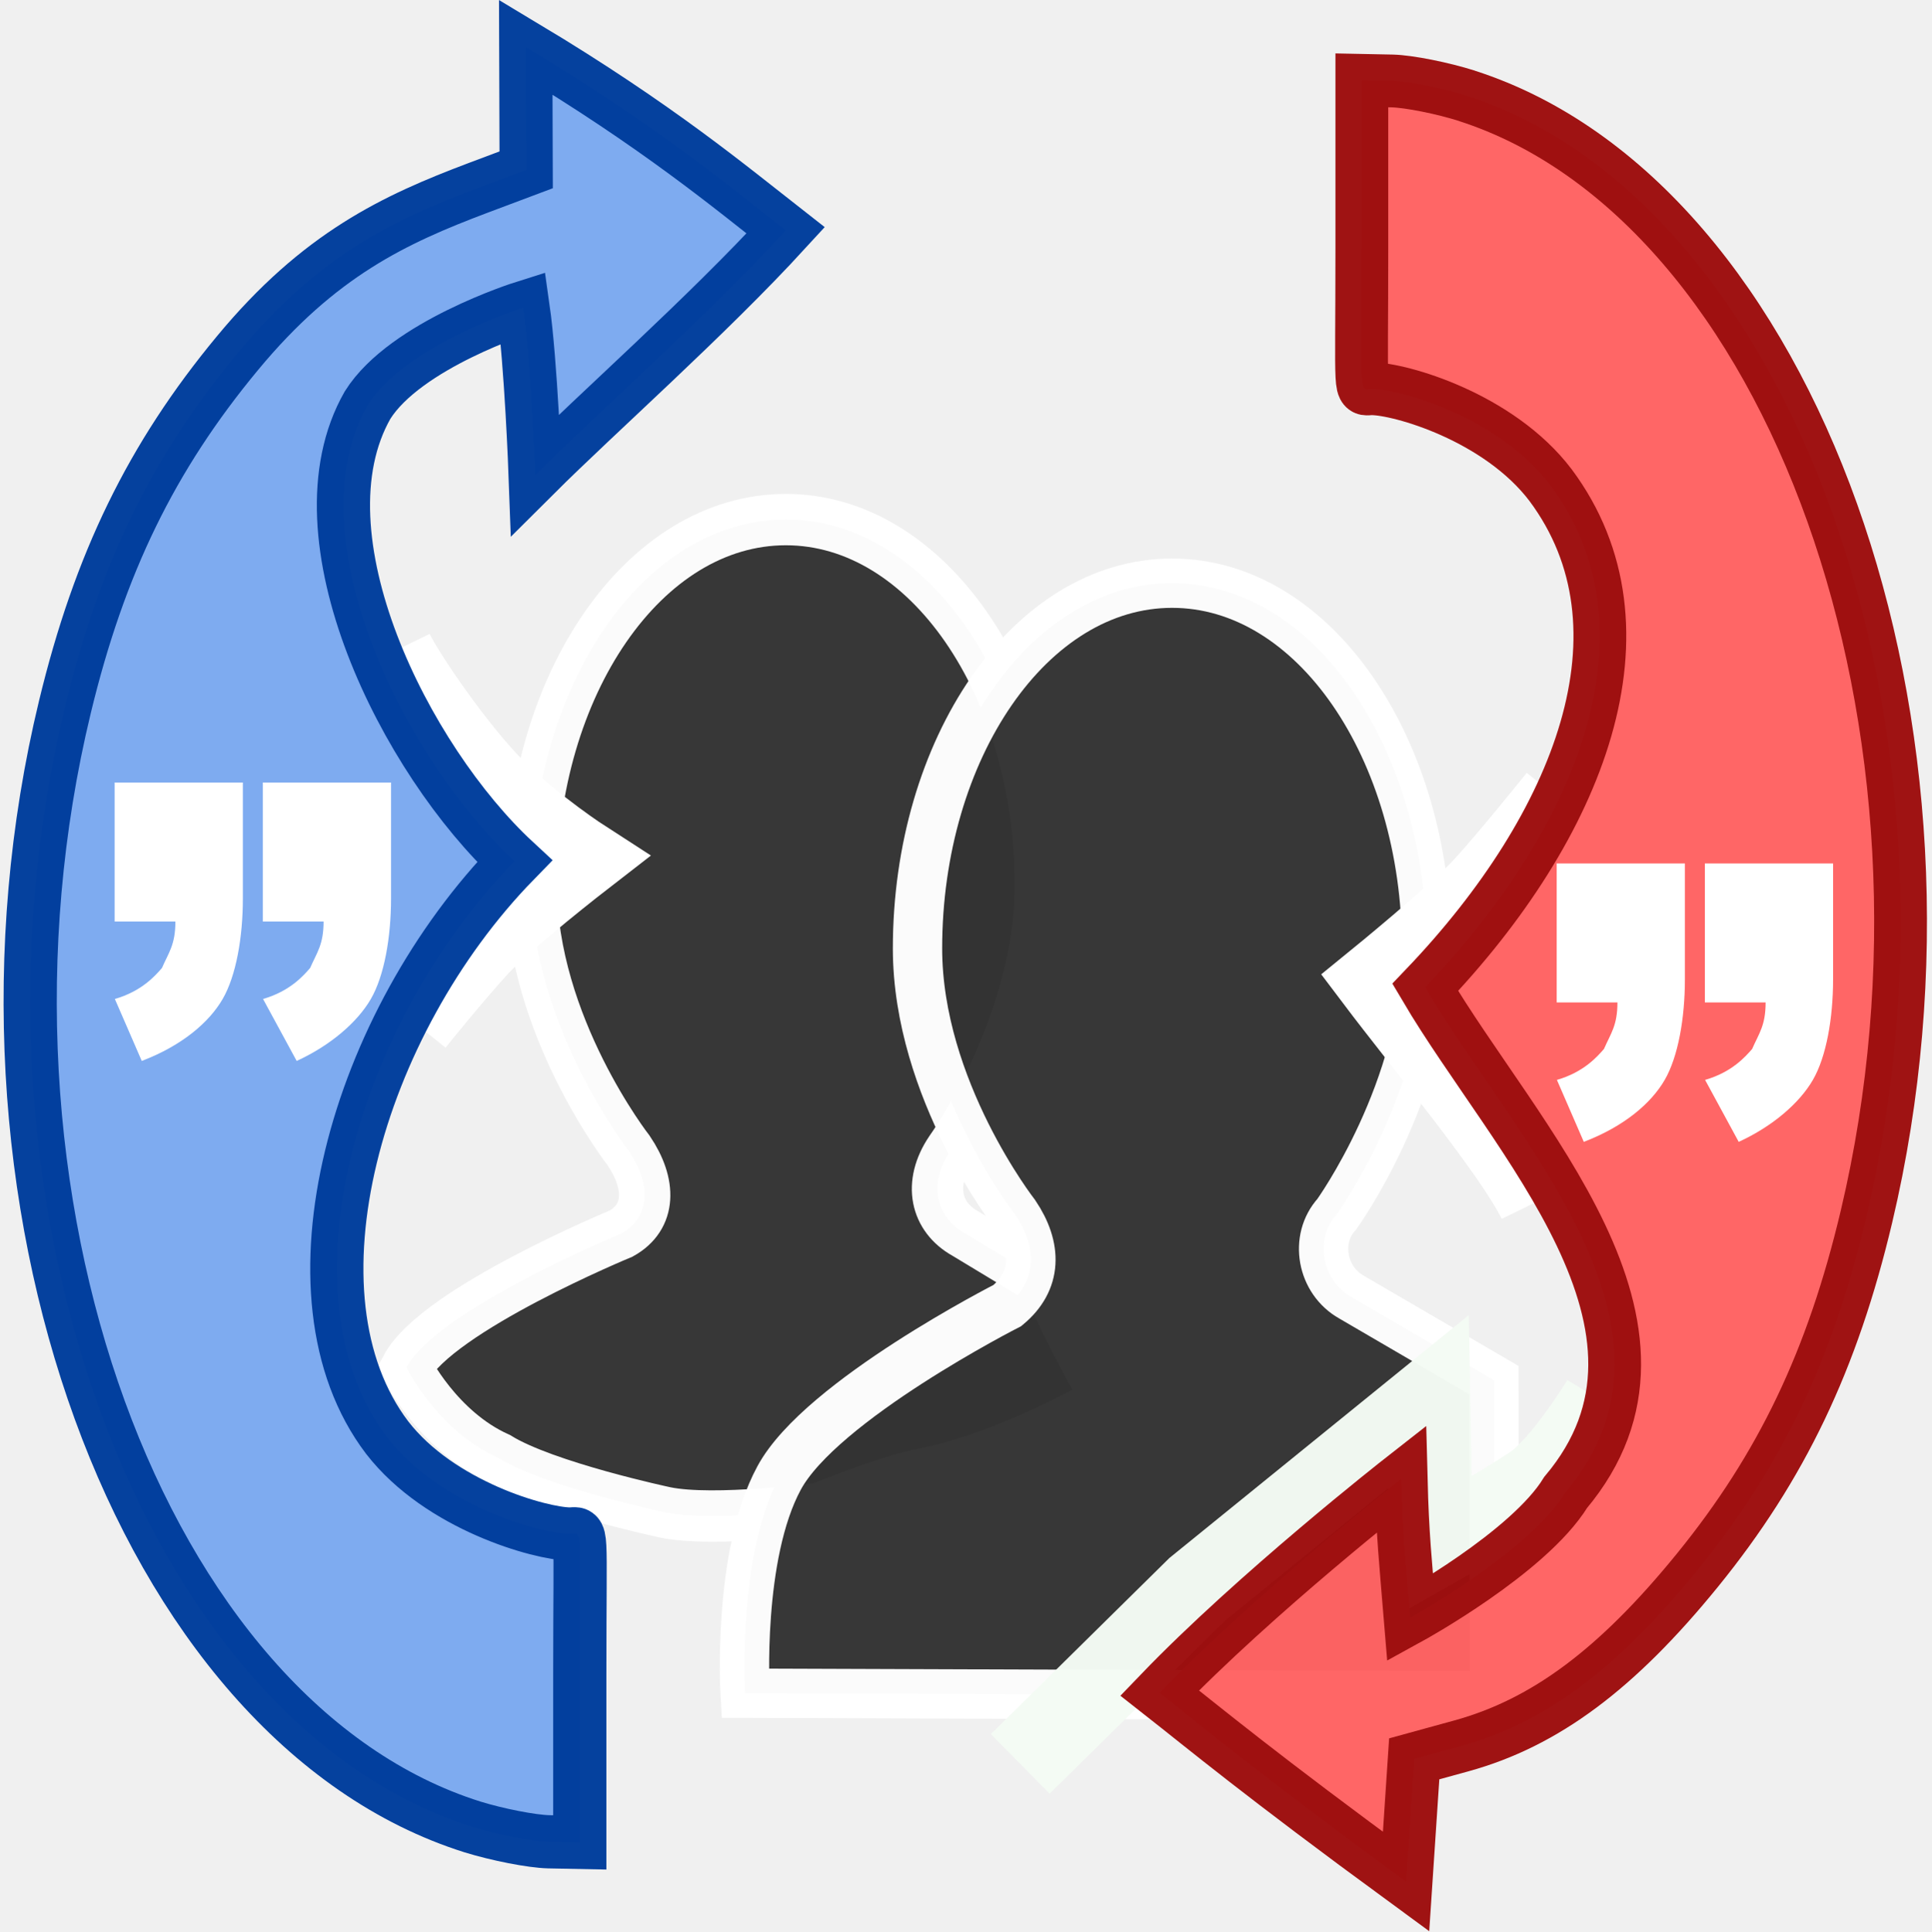
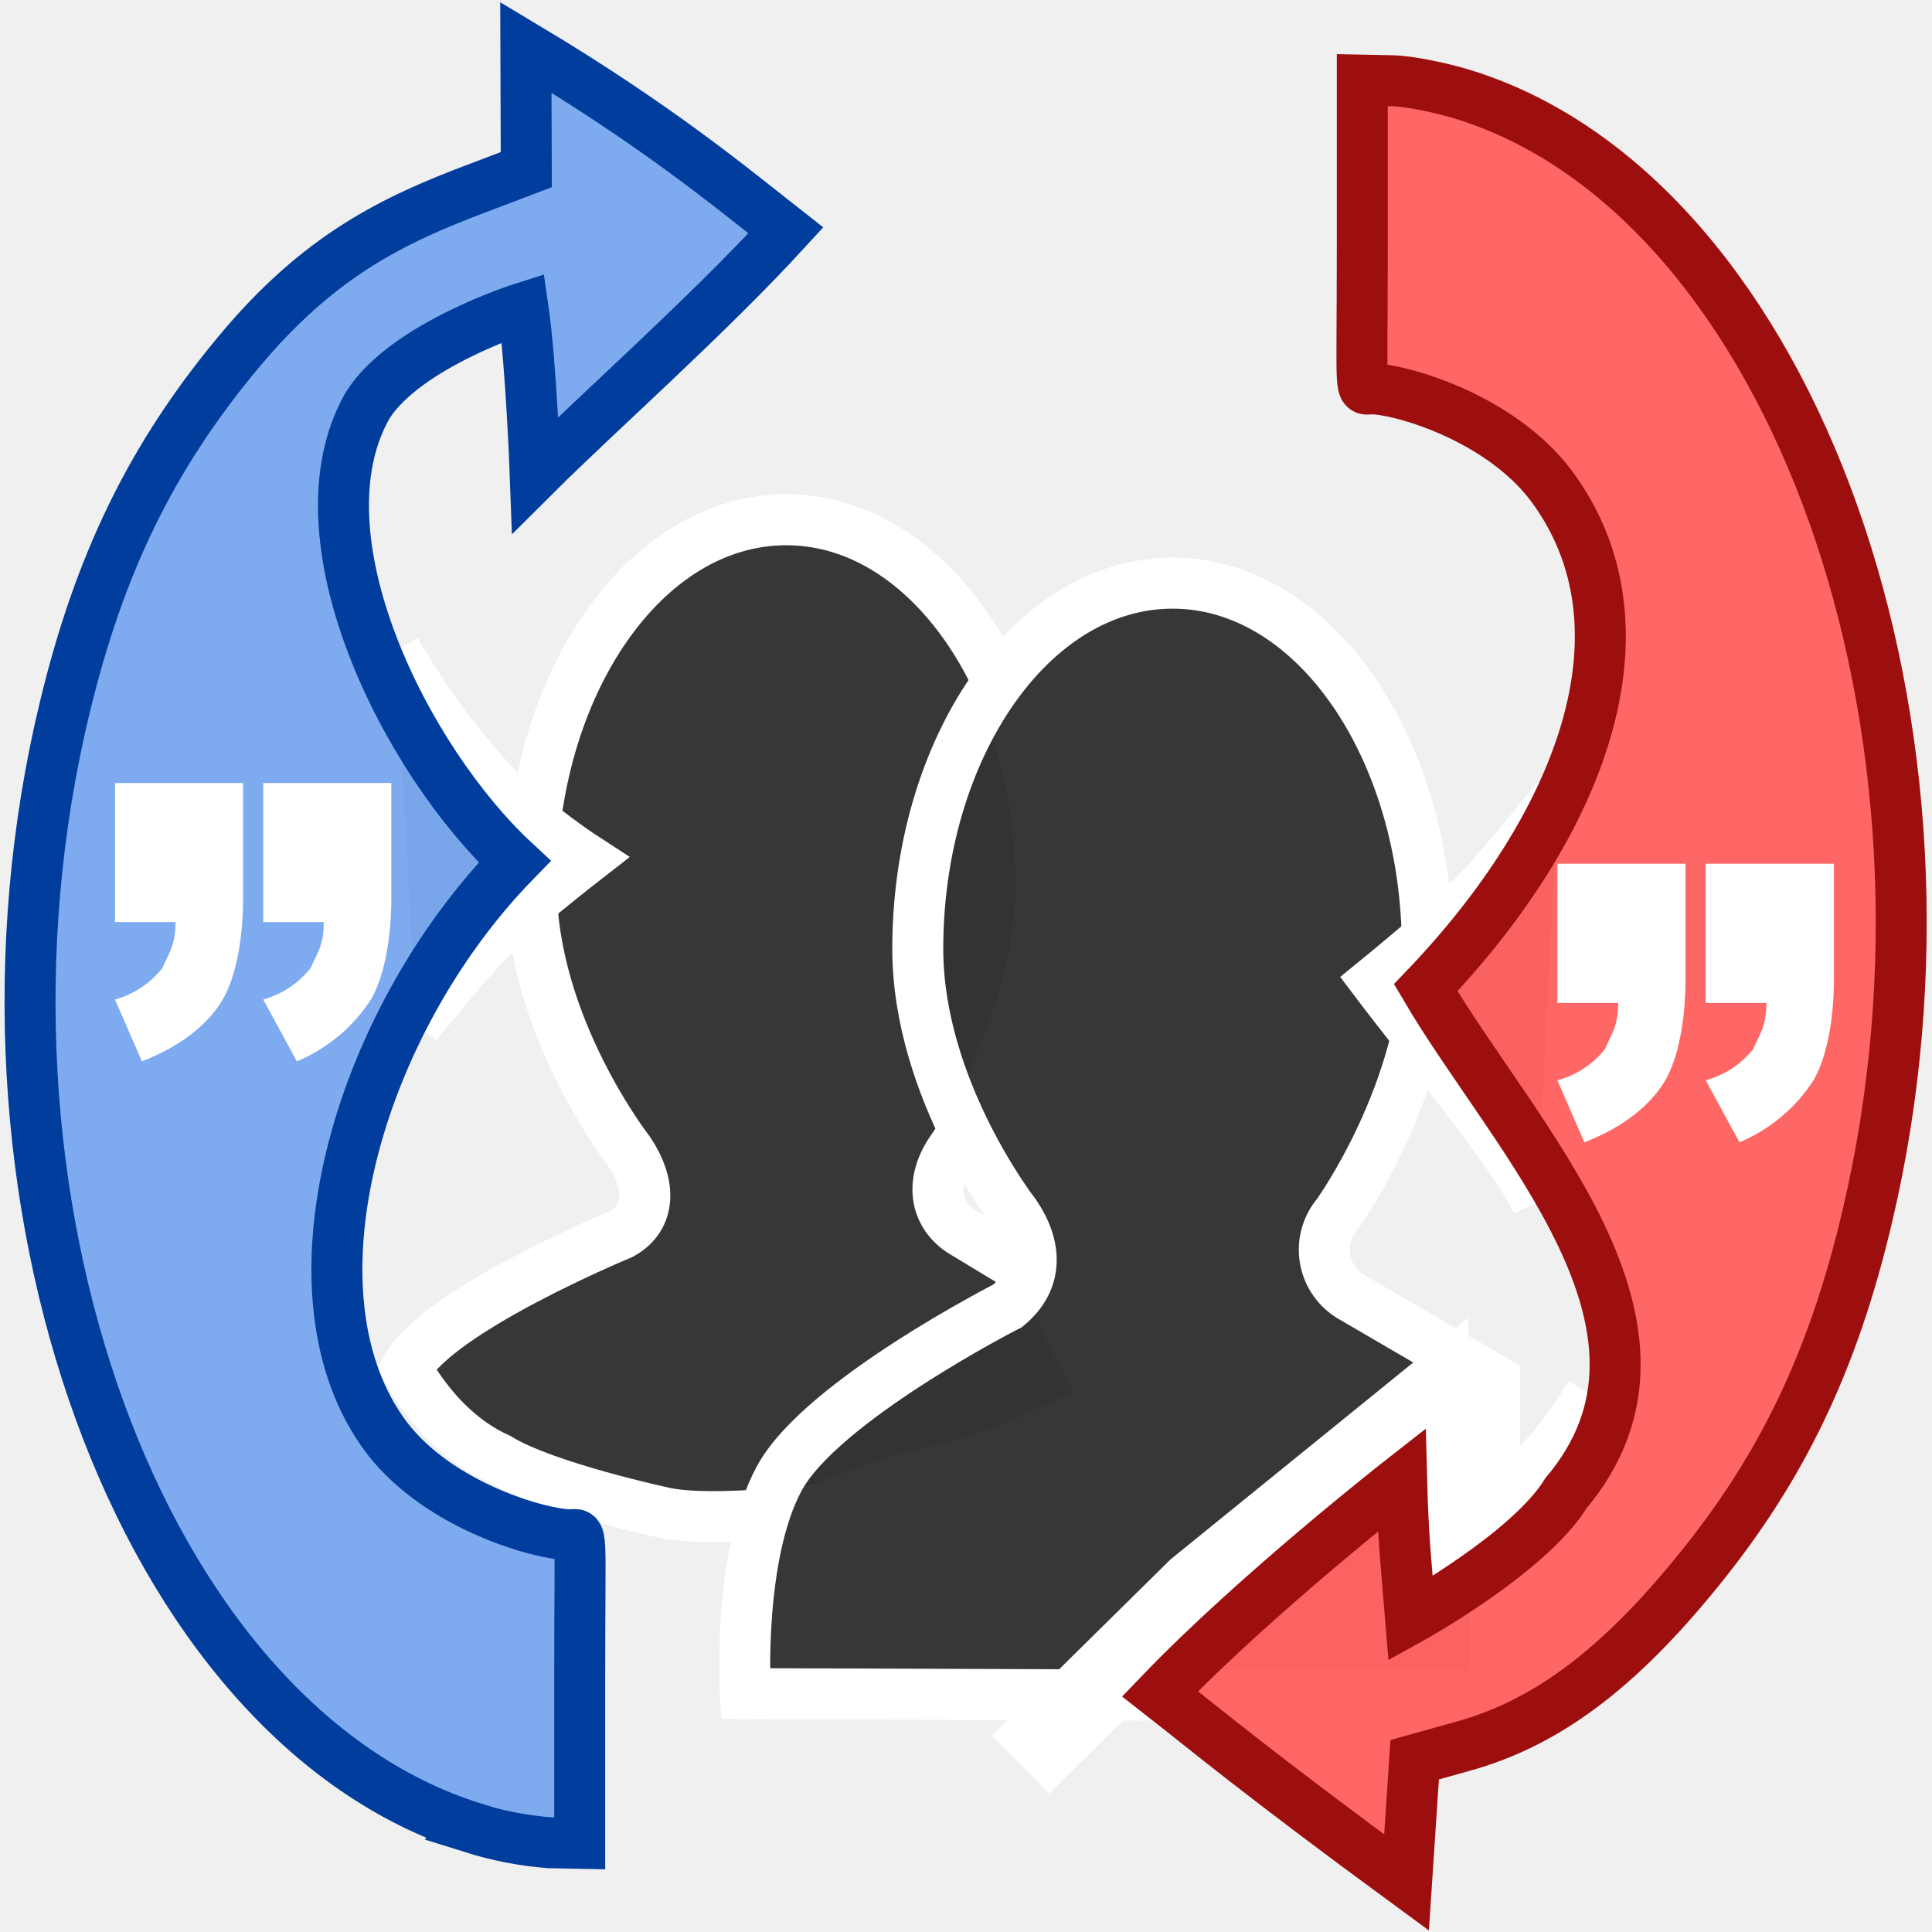
- <svg xmlns="http://www.w3.org/2000/svg" width="9.475mm" height="9.475mm" viewBox="0 0 9.475 9.475" version="1.1" id="svg8">
-   <defs id="defs2" />
-   <g id="layer1" transform="translate(-116.1915,-134.5488)">
-     <path style="overflow:visible;fill:#333333;fill-opacity:0.98;stroke:#ffffff;stroke-width:0.252;stroke-miterlimit:4;stroke-dasharray:none;stroke-opacity:0.98" d="m 120.219,141.948 c 0,0 -0.522,0.071 -0.764,0.021 0,0 -0.589,-0.125 -0.82,-0.268 -0.297,-0.133 -0.45,-0.443 -0.45,-0.443 0.153,-0.285 1.054,-0.657 1.054,-0.657 0.147,-0.082 0.147,-0.244 0.037,-0.407 0,0 -0.478,-0.611 -0.478,-1.304 0,-0.978 0.551,-1.792 1.249,-1.792 0.698,0 1.249,0.815 1.249,1.792 0,0.693 -0.441,1.304 -0.441,1.304 -0.11,0.163 -0.073,0.326 0.073,0.407 l 0.404,0.244 c 0.11,0.244 0.22,0.448 0.294,0.57 0,0 -0.475,0.282 -0.907,0.365 -0.178,0.035 -0.501,0.167 -0.501,0.167 z" id="path7820-5-8" />
-     <path style="overflow:visible;fill:#333333;fill-opacity:0.98;stroke:#ffffff;stroke-width:0.242;stroke-miterlimit:4;stroke-dasharray:none;stroke-opacity:0.98" d="m 123.521,141.32 -0.698,-0.407 c -0.147,-0.082 -0.184,-0.285 -0.073,-0.407 0,0 0.441,-0.611 0.441,-1.304 0,-0.978 -0.551,-1.792 -1.249,-1.792 -0.698,0 -1.249,0.815 -1.249,1.792 0,0.692 0.478,1.304 0.478,1.304 0.11,0.163 0.11,0.326 -0.037,0.448 0,0 -0.915,0.466 -1.12,0.846 -0.206,0.38 -0.167,1.056 -0.167,1.056 l 3.676,0.013 z" id="path7142-7-2" />
-     <path style="fill:none;fill-rule:evenodd;stroke:#ffffff;stroke-width:0.37;stroke-linecap:butt;stroke-linejoin:miter;stroke-miterlimit:4;stroke-dasharray:none;stroke-opacity:1" d="m 118.233,139.573 c 0,0 0.183,-0.228 0.315,-0.372 0.132,-0.143 0.517,-0.441 0.517,-0.441 0,0 -0.242,-0.156 -0.431,-0.343 -0.19,-0.187 -0.442,-0.556 -0.501,-0.677" id="path4141-3" />
-     <path style="opacity:1;fill:#7ca9ef;fill-opacity:0.98;stroke:#003d9c;stroke-width:0.261;stroke-linecap:square;stroke-linejoin:miter;stroke-miterlimit:4;stroke-dasharray:none;stroke-dashoffset:0;stroke-opacity:0.98" d="m 118.509,143.512 c -1.633,-0.515 -2.576,-3.108 -1.999,-5.495 0.17,-0.704 0.425,-1.227 0.846,-1.735 0.402,-0.486 0.772,-0.657 1.18,-0.811 l 0.237,-0.089 -0.002,-0.602 c 0.65,0.39 1.01,0.692 1.275,0.899 -0.386,0.421 -0.924,0.896 -1.229,1.2 0,0 -0.02,-0.548 -0.059,-0.821 0,0 -0.577,0.182 -0.763,0.478 -0.367,0.643 0.187,1.743 0.721,2.238 -0.775,0.795 -1.157,2.128 -0.625,2.828 0.259,0.335 0.754,0.472 0.896,0.473 0.065,5.4e-4 0.049,-0.065 0.049,0.688 v 0.825 l -0.152,-0.003 c -0.084,-0.002 -0.252,-0.035 -0.375,-0.073 z" id="path8928-8-3" />
-     <path style="fill:none;fill-rule:evenodd;stroke:#f3fbf3;stroke-width:0.411;stroke-linecap:butt;stroke-linejoin:miter;stroke-miterlimit:4;stroke-dasharray:none;stroke-opacity:0.98" d="m 124.057,141.426 c 0,0 -0.191,0.315 -0.34,0.416 -0.149,0.101 -0.504,0.302 -0.504,0.302 l -0.013,-0.718 -1.134,0.92 -0.869,0.857" id="path4328" />
-     <path style="fill:none;fill-rule:evenodd;stroke:#ffffff;stroke-width:0.382;stroke-linecap:butt;stroke-linejoin:miter;stroke-miterlimit:4;stroke-dasharray:none;stroke-opacity:1" d="m 123.831,138.46 c 0,0 -0.233,0.291 -0.365,0.435 -0.132,0.143 -0.529,0.466 -0.529,0.466 0.227,0.301 0.675,0.84 0.794,1.084" id="path4141" />
-     <path style="opacity:1;fill:#ff6363;fill-opacity:0.98;stroke:#9d0f0f;stroke-width:0.259;stroke-linecap:square;stroke-linejoin:miter;stroke-miterlimit:4;stroke-dasharray:none;stroke-dashoffset:0;stroke-opacity:0.98" d="m 123.388,135.019 c 1.601,0.515 2.527,3.109 1.961,5.498 -0.167,0.705 -0.417,1.228 -0.829,1.735 -0.395,0.486 -0.748,0.749 -1.157,0.862 l -0.233,0.064 -0.04,0.602 c -0.721,-0.528 -0.981,-0.746 -1.209,-0.925 0.47,-0.489 1.185,-1.049 1.185,-1.049 0.007,0.277 0.021,0.401 0.044,0.68 0,0 0.581,-0.319 0.763,-0.615 0.679,-0.808 -0.251,-1.735 -0.689,-2.478 0.76,-0.795 1.137,-1.763 0.615,-2.464 -0.254,-0.335 -0.739,-0.473 -0.878,-0.473 -0.063,-5.6e-4 -0.048,0.065 -0.048,-0.688 v -0.825 l 0.149,0.003 c 0.082,0.002 0.247,0.035 0.367,0.073 z" id="path8928-8-3-4" />
-     <path style="overflow:visible;fill:#ffffff" d="m 123.83,138.785 h 0.628 v 0.569 c 0,0.19 -0.033,0.379 -0.099,0.493 -0.066,0.114 -0.198,0.228 -0.397,0.304 l -0.132,-0.304 c 0.132,-0.038 0.198,-0.114 0.231,-0.152 0.033,-0.076 0.066,-0.114 0.066,-0.228 h -0.298 v -0.683 z m 0.727,0 h 0.628 v 0.569 c 0,0.19 -0.033,0.379 -0.099,0.493 -0.066,0.114 -0.198,0.228 -0.364,0.304 l -0.165,-0.304 c 0.132,-0.038 0.198,-0.114 0.231,-0.152 0.033,-0.076 0.066,-0.114 0.066,-0.228 h -0.298 v -0.683 z" id="path71-3" />
-     <path style="overflow:visible;fill:#ffffff" d="m 116.755,138.388 h 0.628 v 0.569 c 0,0.19 -0.033,0.379 -0.099,0.493 -0.066,0.114 -0.198,0.228 -0.397,0.304 l -0.132,-0.304 c 0.132,-0.038 0.198,-0.114 0.231,-0.152 0.033,-0.076 0.066,-0.114 0.066,-0.228 h -0.298 v -0.683 z m 0.727,0 h 0.628 v 0.569 c 0,0.19 -0.033,0.379 -0.099,0.493 -0.066,0.114 -0.198,0.228 -0.364,0.304 l -0.165,-0.304 c 0.132,-0.038 0.198,-0.114 0.231,-0.152 0.033,-0.076 0.066,-0.114 0.066,-0.228 h -0.298 v -0.683 z" id="path71-3-6" />
+ <svg xmlns="http://www.w3.org/2000/svg" viewBox="0 0 9.475 9.475">
+   <g fill-opacity=".98" stroke-width=".25">
+     <path fill="#333" stroke="#fff" d="M4.028 7.4s-.522.07-.765.02c0 0-.588-.125-.82-.268-.297-.133-.45-.442-.45-.442.154-.286 1.054-.658 1.054-.658.147-.081.147-.244.037-.407 0 0-.478-.611-.478-1.304 0-.977.551-1.792 1.25-1.792.698 0 1.249.815 1.249 1.792 0 .693-.441 1.304-.441 1.304-.11.163-.074.326.073.407l.405.245c.11.244.22.448.294.57 0 0-.475.282-.907.365-.178.035-.501.167-.501.167z" />
+     <path fill="#333" stroke="#fff" d="m7.33 6.77-.698-.407a.268.268 0 0 1-.074-.407S7 5.345 7 4.653c0-.978-.551-1.793-1.25-1.793-.697 0-1.249.815-1.249 1.793 0 .692.478 1.303.478 1.303.11.163.11.326-.037.448 0 0-.914.466-1.12.846s-.167 1.056-.167 1.056l3.676.013z" />
+     <path stroke="#fff" d="M2.042 5.025s.183-.229.315-.372.516-.441.516-.441-.241-.156-.431-.343a3.5 3.5 0 0 1-.501-.678" />
+     <path fill="#7ca9ef" stroke="#003d9c" d="M2.318 8.963C.685 8.45-.26 5.855.318 3.468c.17-.704.425-1.227.846-1.734.402-.486.772-.658 1.18-.812l.237-.09-.002-.6c.65.389 1.01.69 1.275.898-.386.421-.924.896-1.229 1.2 0 0-.02-.548-.06-.82 0 0-.576.182-.762.478-.367.642.187 1.743.721 2.238-.774.795-1.157 2.128-.625 2.828.259.335.754.472.896.473.064 0 .048-.065.048.688v.825l-.151-.003a1.7 1.7 0 0 1-.375-.073z" />
+     <path stroke="#fff" stroke-width=".4" d="M7.865 6.877s-.191.315-.34.416-.504.303-.504.303l-.013-.719-1.134.92-.869.857" />
+     <path stroke="#fff" d="M7.64 3.911s-.234.292-.366.435-.529.466-.529.466c.227.301.675.84.794 1.083" />
+     <path fill="#ff6363" stroke="#9d0f0f" d="M7.197.47c1.6.515 2.526 3.11 1.96 5.498-.166.704-.416 1.227-.829 1.735-.394.486-.748.75-1.157.862l-.233.065-.04.602c-.72-.528-.98-.746-1.209-.925.47-.49 1.185-1.049 1.185-1.049.007.277.021.4.044.68 0 0 .58-.32.762-.615.68-.809-.25-1.735-.688-2.479.76-.795 1.136-1.763.615-2.463-.254-.336-.74-.473-.879-.474-.063 0-.047.065-.047-.688V.393l.148.003c.082.002.248.035.368.074z" />
  </g>
+   <path fill="#fff" d="M7.638 4.236h.628v.57c0 .189-.033.379-.099.492-.066.114-.198.228-.397.304l-.132-.304a.45.45 0 0 0 .232-.151c.033-.076.066-.114.066-.228h-.298zm.727 0h.629v.57c0 .189-.034.379-.1.492a.8.8 0 0 1-.363.304l-.166-.304c.133-.037.199-.113.232-.151.033-.076.066-.114.066-.228h-.298zM.564 3.84h.628v.568c0 .19-.033.38-.1.494-.065.113-.198.227-.396.303l-.132-.303c.132-.038.198-.114.231-.152.033-.076.066-.114.066-.228H.564zm.727 0h.628v.568c0 .19-.033.38-.1.494a.8.8 0 0 1-.363.303l-.165-.303c.132-.038.198-.114.231-.152.034-.076.066-.114.066-.228h-.297z" />
</svg>
